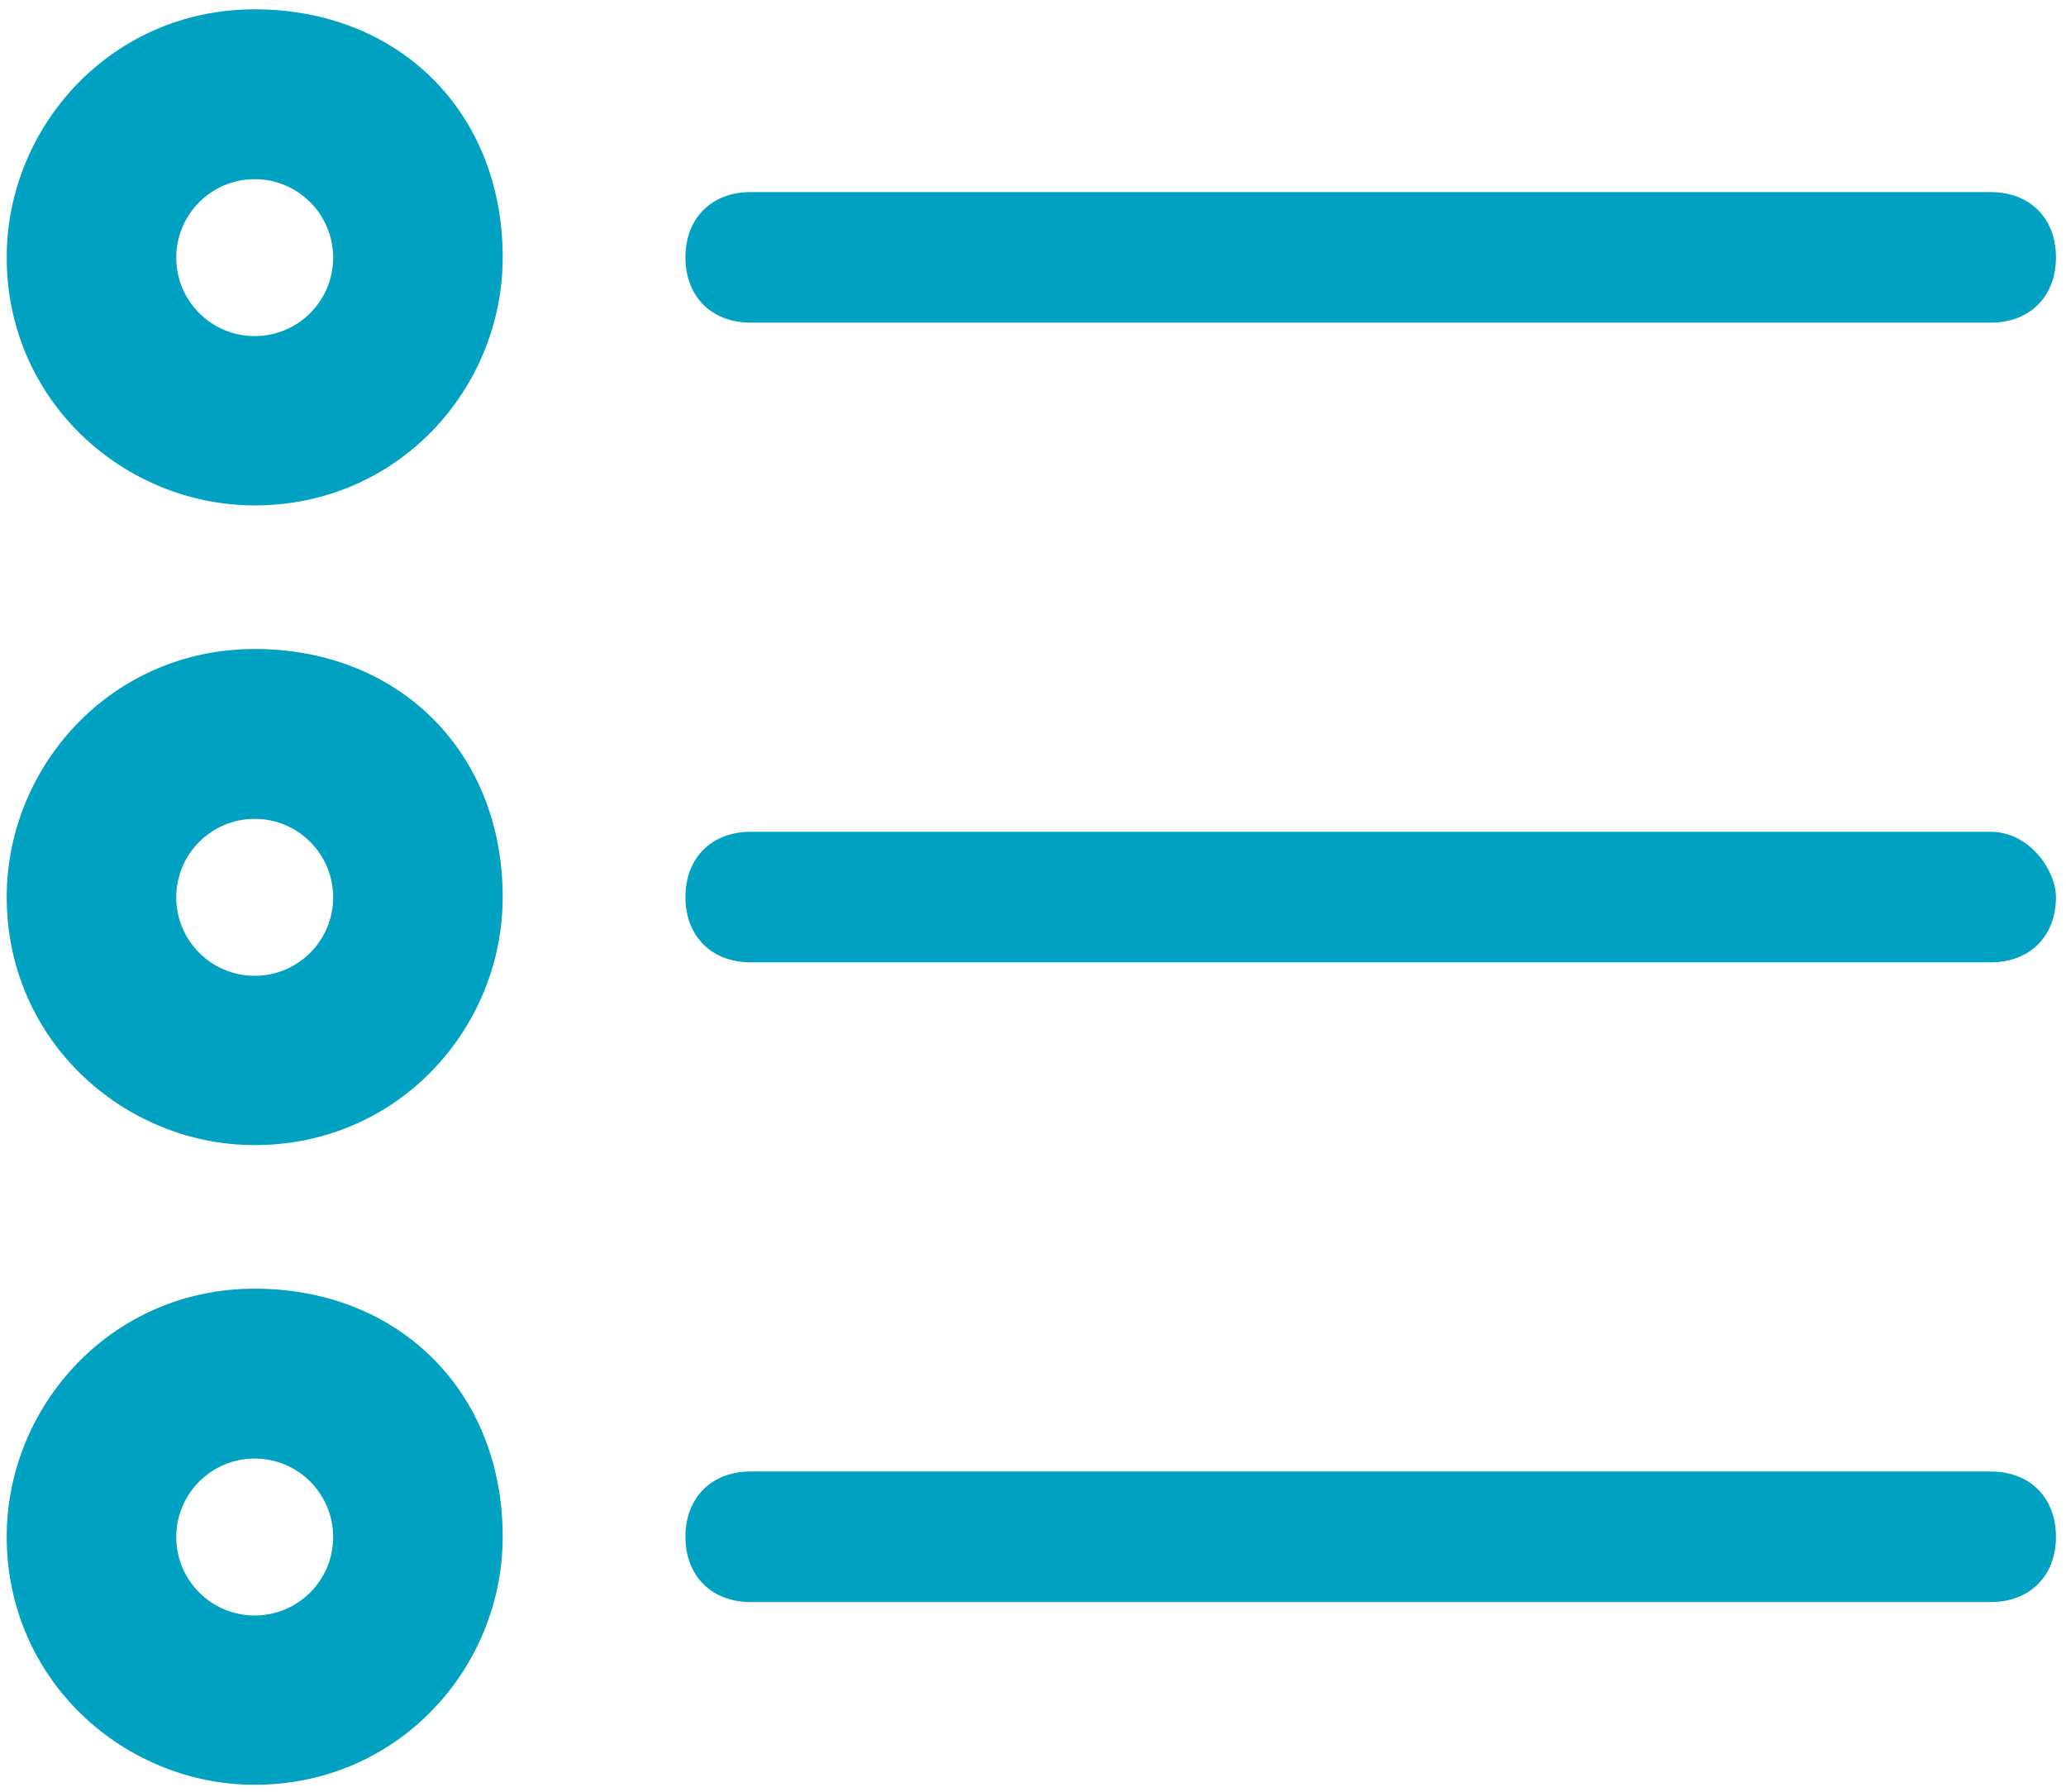
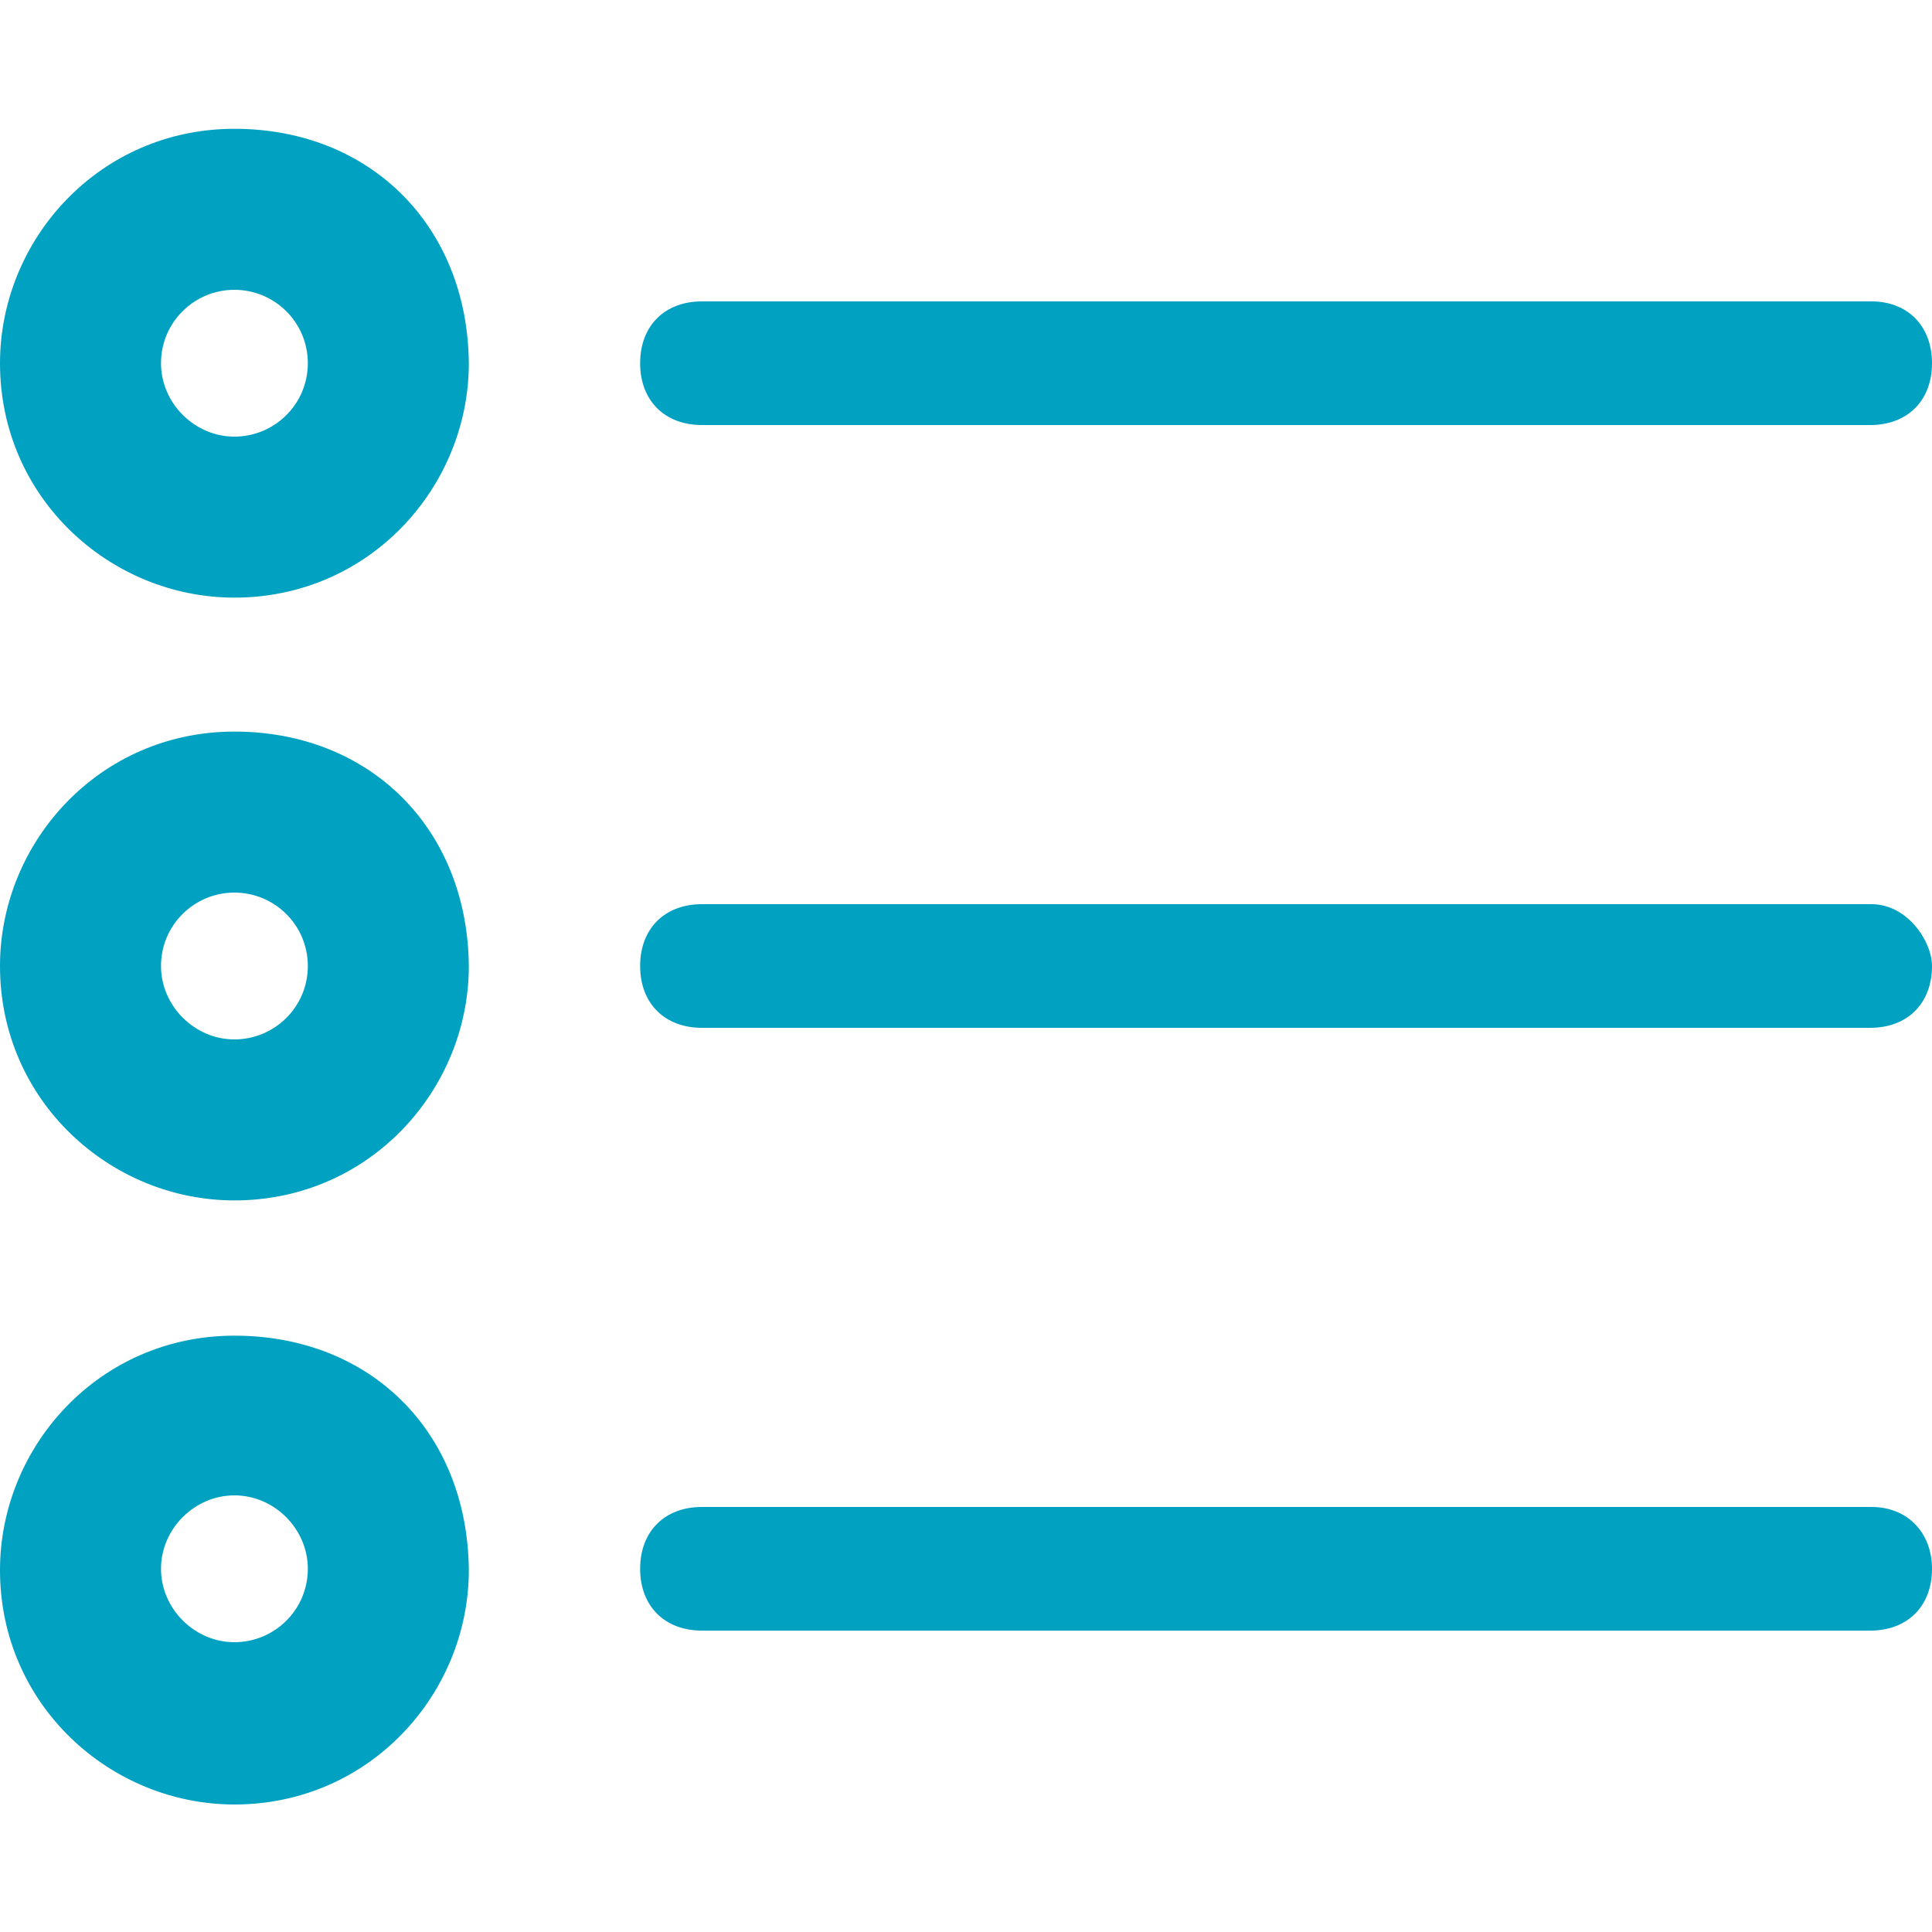
- <svg xmlns="http://www.w3.org/2000/svg" version="1.1" id="Layer_1" x="0px" y="0px" width="617px" height="535px" viewBox="-4 122.5 617 535" enable-background="new -4 122.5 617 535" xml:space="preserve">
+ <svg xmlns="http://www.w3.org/2000/svg" version="1.1" id="Layer_1" x="0px" y="0px" viewBox="236.5 321.5 150 150" style="enable-background:new 236.5 321.5 150 150;" xml:space="preserve">
+   <style type="text/css">
+ 	.st0{fill:#00A1C1;}
+ </style>
  <g>
    <g>
-       <path id="XMLID_2970_" fill="#00A1C1" d="M72.065,125.28c-42.88,0-74.063,35.082-74.063,74.063    c0,42.879,35.082,74.063,74.063,74.063c42.879,0,74.063-34.907,74.063-74.063C146.128,155.833,114.944,125.28,72.065,125.28z     M95.495,199.43c0,12.94-10.49,23.43-23.43,23.43s-23.43-10.49-23.43-23.43S59.125,176,72.065,176S95.495,186.49,95.495,199.43z" />
-       <path id="XMLID_2969_" fill="#00A1C1" d="M610,199.345c0,11.693-7.797,19.49-19.49,19.49H220.192    c-11.694,0-19.491-7.797-19.491-19.49l0,0c0-11.694,7.797-19.49,19.491-19.49H590.51C602.205,179.854,610,187.649,610,199.345    L610,199.345z" />
+       <path id="XMLID_2970_" class="st0" d="M254.7,331.5c-10.5,0-18.2,8.6-18.2,18.2c0,10.5,8.6,18.2,18.2,18.2    c10.5,0,18.2-8.6,18.2-18.2C272.8,339,265.2,331.5,254.7,331.5z M260.4,349.7c0,3.2-2.6,5.7-5.7,5.7s-5.7-2.6-5.7-5.7    c0-3.2,2.6-5.7,5.7-5.7S260.4,346.5,260.4,349.7z" />
+       <path id="XMLID_2969_" class="st0" d="M386.5,349.7c0,2.9-1.9,4.8-4.8,4.8H291c-2.9,0-4.8-1.9-4.8-4.8l0,0c0-2.9,1.9-4.8,4.8-4.8    h90.8C384.6,344.9,386.5,346.8,386.5,349.7L386.5,349.7z" />
    </g>
    <g>
-       <path id="XMLID_2974_" fill="#00A1C1" d="M610,390.351c0,11.693-7.797,19.49-19.49,19.49H220.192    c-11.694,0-19.491-7.797-19.491-19.49l0,0c0-11.693,7.797-19.49,19.491-19.49H590.51C602.205,370.86,610,382.554,610,390.351    L610,390.351z" />
-       <path id="XMLID_1_" fill="#00A1C1" d="M72.065,316.28c-42.88,0-74.063,35.082-74.063,74.063c0,42.879,35.082,74.063,74.063,74.063    c42.879,0,74.063-34.907,74.063-74.063C146.128,346.833,114.944,316.28,72.065,316.28z M95.495,390.43    c0,12.939-10.49,23.43-23.43,23.43s-23.43-10.49-23.43-23.43c0-12.94,10.49-23.43,23.43-23.43S95.495,377.49,95.495,390.43z" />
+       <path id="XMLID_2974_" class="st0" d="M386.5,396.5c0,2.9-1.9,4.8-4.8,4.8H291c-2.9,0-4.8-1.9-4.8-4.8l0,0c0-2.9,1.9-4.8,4.8-4.8    h90.8C384.6,391.7,386.5,394.6,386.5,396.5L386.5,396.5z" />
+       <path id="XMLID_1_" class="st0" d="M254.7,378.3c-10.5,0-18.2,8.6-18.2,18.2c0,10.5,8.6,18.2,18.2,18.2c10.5,0,18.2-8.6,18.2-18.2    C272.8,385.8,265.2,378.3,254.7,378.3z M260.4,396.5c0,3.2-2.6,5.7-5.7,5.7s-5.7-2.6-5.7-5.7c0-3.2,2.6-5.7,5.7-5.7    S260.4,393.3,260.4,396.5z" />
    </g>
    <g>
-       <path id="XMLID_2979_" fill="#00A1C1" d="M610,581.356c0,11.694-7.797,19.491-19.49,19.491H220.192    c-11.694,0-19.491-7.797-19.491-19.491l0,0c0-11.693,7.797-19.49,19.491-19.49H590.51C602.205,561.866,610,569.663,610,581.356    L610,581.356z" />
-       <path id="XMLID_2_" fill="#00A1C1" d="M72.065,507.28c-42.88,0-74.063,35.082-74.063,74.063c0,42.879,35.082,74.063,74.063,74.063    c42.879,0,74.063-34.907,74.063-74.063C146.128,537.834,114.944,507.28,72.065,507.28z M95.495,581.43    c0,12.939-10.49,23.43-23.43,23.43s-23.43-10.49-23.43-23.43S59.125,558,72.065,558S95.495,568.49,95.495,581.43z" />
+       <path id="XMLID_2979_" class="st0" d="M386.5,443.3c0,2.9-1.9,4.8-4.8,4.8H291c-2.9,0-4.8-1.9-4.8-4.8l0,0c0-2.9,1.9-4.8,4.8-4.8    h90.8C384.6,438.5,386.5,440.5,386.5,443.3L386.5,443.3z" />
+       <path id="XMLID_2_" class="st0" d="M254.7,425.2c-10.5,0-18.2,8.6-18.2,18.2c0,10.5,8.6,18.2,18.2,18.2c10.5,0,18.2-8.6,18.2-18.2    C272.8,432.6,265.2,425.2,254.7,425.2z M260.4,443.3c0,3.2-2.6,5.7-5.7,5.7s-5.7-2.6-5.7-5.7s2.6-5.7,5.7-5.7    S260.4,440.2,260.4,443.3z" />
    </g>
  </g>
</svg>
